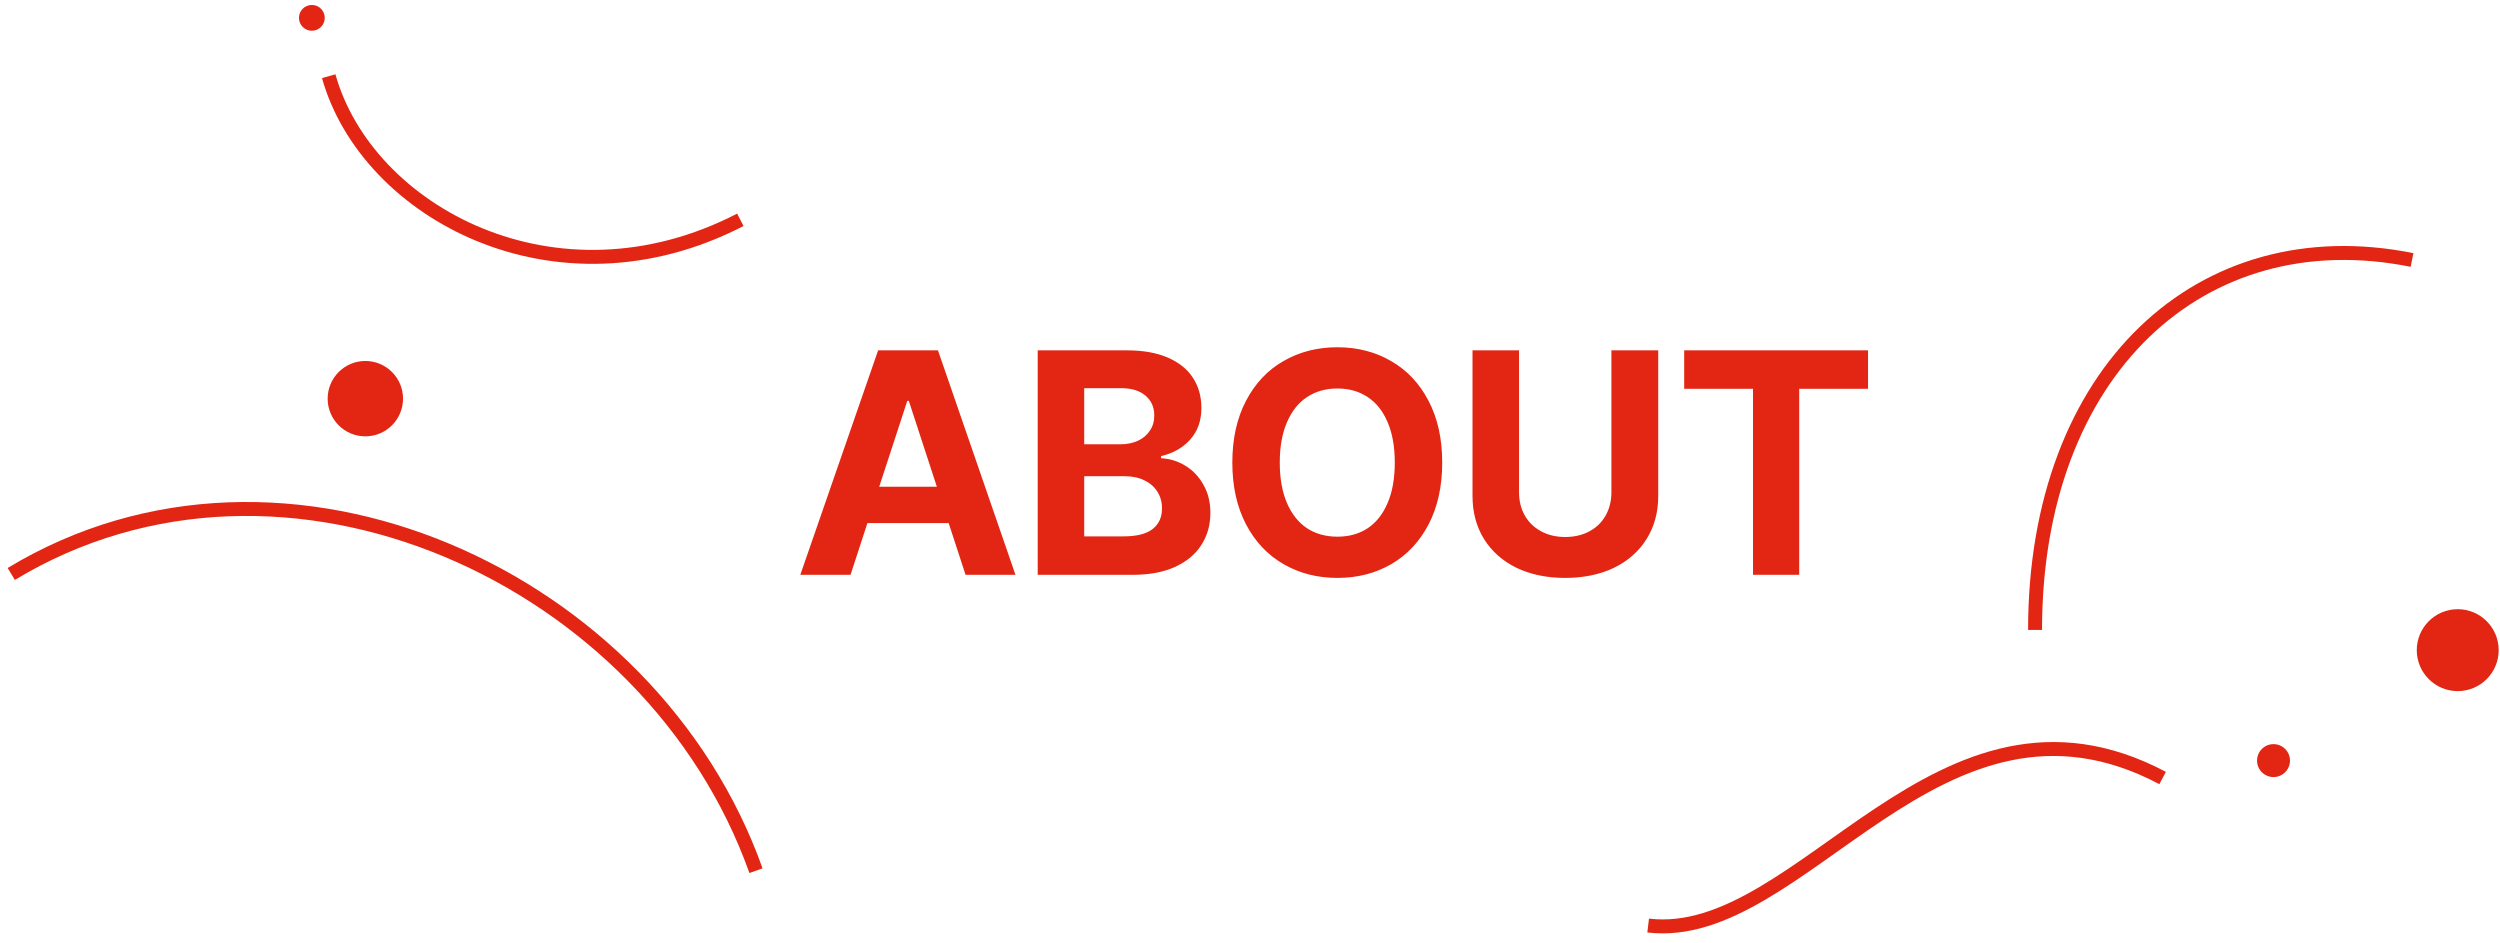
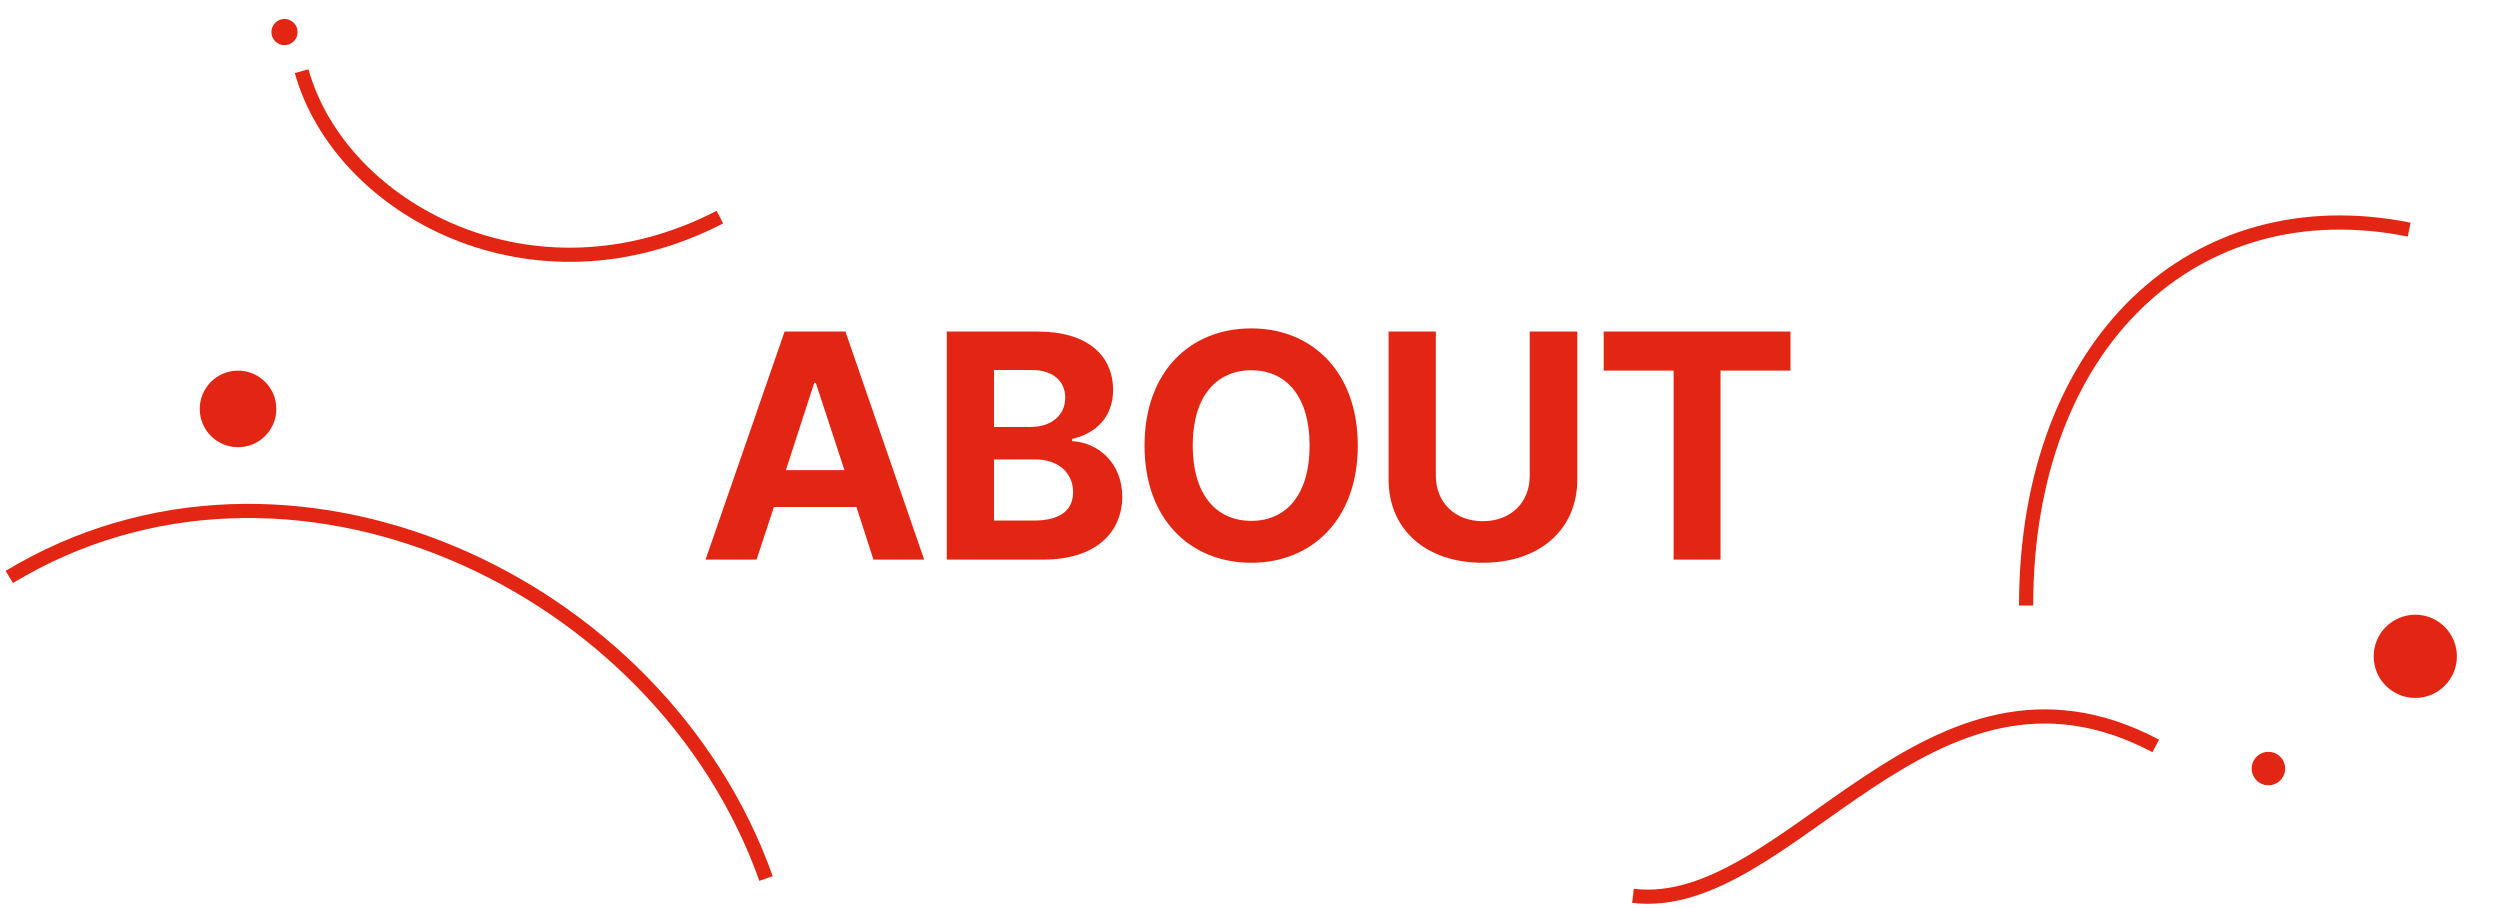
- <svg xmlns="http://www.w3.org/2000/svg" width="252" height="95" viewBox="0 0 252 95" fill="none">
-   <path d="M205.134 63.5C205.134 37.376 221.904 21.934 243.134 26.206" stroke="#E22613" stroke-width="1.406" stroke-miterlimit="10" />
-   <path d="M247.739 69.664C250.019 69.664 251.867 67.816 251.867 65.536C251.867 63.256 250.019 61.407 247.739 61.407C245.459 61.407 243.61 63.256 243.61 65.536C243.61 67.816 245.459 69.664 247.739 69.664Z" fill="#E22613" />
-   <path d="M33.134 7.681C36.974 21.39 56.046 31.755 74.626 22.157" stroke="#E22613" stroke-width="1.406" stroke-miterlimit="10" />
-   <path d="M31.434 3.1C32.152 3.1 32.734 2.518 32.734 1.8C32.734 1.082 32.152 0.5 31.434 0.5C30.716 0.5 30.134 1.082 30.134 1.8C30.134 2.518 30.716 3.1 31.434 3.1Z" fill="#E22613" />
-   <path d="M229.17 78.328C230.087 78.328 230.83 77.585 230.83 76.668C230.83 75.751 230.087 75.008 229.17 75.008C228.254 75.008 227.511 75.751 227.511 76.668C227.511 77.585 228.254 78.328 229.17 78.328Z" fill="#E22613" />
-   <path d="M36.826 43.984C38.924 43.984 40.625 42.283 40.625 40.185C40.625 38.087 38.924 36.386 36.826 36.386C34.728 36.386 33.027 38.087 33.027 40.185C33.027 42.283 34.728 43.984 36.826 43.984Z" fill="#E22613" />
-   <path d="M166.134 93.295C181.64 95.158 195.403 66.47 217.992 78.423" stroke="#E22613" stroke-width="1.406" stroke-miterlimit="10" />
-   <path d="M1.134 57.855C28.677 41.198 65.676 58.172 76.203 87.765" stroke="#E22613" stroke-width="1.406" stroke-miterlimit="10" />
-   <path d="M80.671 57.941L88.515 35.316H94.546L102.359 57.941H97.328L95.624 52.722H87.437L85.734 57.941H80.671ZM94.437 49.066L91.609 40.41H91.453L88.624 49.066H94.437ZM104.601 35.316H113.601C115.226 35.316 116.601 35.561 117.726 36.05C118.851 36.54 119.695 37.222 120.257 38.097C120.82 38.962 121.101 39.972 121.101 41.128C121.101 42.41 120.726 43.467 119.976 44.3C119.237 45.134 118.257 45.691 117.039 45.972V46.191C117.914 46.233 118.726 46.483 119.476 46.941C120.237 47.399 120.846 48.04 121.304 48.863C121.773 49.675 122.007 50.618 122.007 51.691C122.007 52.91 121.705 53.988 121.101 54.925C120.507 55.863 119.622 56.602 118.445 57.144C117.278 57.675 115.862 57.941 114.195 57.941H104.601V35.316ZM113.257 54.066C114.57 54.066 115.544 53.821 116.179 53.331C116.815 52.831 117.132 52.139 117.132 51.253C117.132 50.618 116.976 50.056 116.664 49.566C116.362 49.076 115.929 48.696 115.367 48.425C114.804 48.144 114.143 48.003 113.382 48.003H109.289V54.066H113.257ZM112.914 44.785C113.57 44.785 114.159 44.67 114.679 44.441C115.2 44.201 115.606 43.863 115.898 43.425C116.2 42.988 116.351 42.472 116.351 41.878C116.351 41.045 116.054 40.378 115.461 39.878C114.877 39.378 114.06 39.128 113.007 39.128H109.289V44.785H112.914ZM145.375 46.628C145.375 49.024 144.917 51.102 144 52.863C143.083 54.613 141.823 55.951 140.219 56.878C138.625 57.795 136.823 58.253 134.812 58.253C132.792 58.253 130.979 57.79 129.375 56.863C127.771 55.936 126.51 54.597 125.594 52.847C124.677 51.087 124.219 49.014 124.219 46.628C124.219 44.233 124.677 42.16 125.594 40.41C126.51 38.649 127.771 37.311 129.375 36.394C130.979 35.467 132.792 35.003 134.812 35.003C136.823 35.003 138.625 35.467 140.219 36.394C141.823 37.311 143.083 38.649 144 40.41C144.917 42.16 145.375 44.233 145.375 46.628ZM140.594 46.628C140.594 45.035 140.354 43.681 139.875 42.566C139.406 41.451 138.74 40.608 137.875 40.035C137.01 39.451 135.99 39.16 134.812 39.16C133.635 39.16 132.609 39.451 131.734 40.035C130.87 40.608 130.198 41.456 129.719 42.581C129.24 43.696 129 45.045 129 46.628C129 48.212 129.24 49.566 129.719 50.691C130.198 51.806 130.87 52.654 131.734 53.238C132.609 53.811 133.635 54.097 134.812 54.097C135.99 54.097 137.01 53.811 137.875 53.238C138.74 52.654 139.406 51.806 139.875 50.691C140.354 49.576 140.594 48.222 140.594 46.628ZM167.149 35.316V50.003C167.149 51.639 166.758 53.081 165.977 54.331C165.196 55.581 164.097 56.55 162.68 57.238C161.263 57.915 159.628 58.253 157.774 58.253C155.92 58.253 154.284 57.915 152.868 57.238C151.461 56.55 150.368 55.581 149.586 54.331C148.815 53.081 148.43 51.639 148.43 50.003V35.316H153.118V49.628C153.118 50.493 153.31 51.269 153.696 51.956C154.081 52.634 154.628 53.165 155.336 53.55C156.045 53.936 156.857 54.128 157.774 54.128C158.701 54.128 159.519 53.936 160.227 53.55C160.935 53.165 161.477 52.634 161.852 51.956C162.237 51.269 162.43 50.493 162.43 49.628V35.316H167.149ZM169.766 35.316H188.298V39.191H181.36V57.941H176.704V39.191H169.766V35.316Z" fill="#E22613" />
+ <svg xmlns="http://www.w3.org/2000/svg" width="248" height="90" viewBox="0 0 248 90" fill="none">
+   <path d="M29.921 7.061C33.762 20.77 52.833 31.136 71.413 21.537" stroke="#E22613" stroke-width="1.406" stroke-miterlimit="10" />
+   <path d="M28.221 4.481C28.939 4.481 29.521 3.899 29.521 3.181C29.521 2.463 28.939 1.881 28.221 1.881C27.503 1.881 26.921 2.463 26.921 3.181C26.921 3.899 27.503 4.481 28.221 4.481Z" fill="#E22613" />
+   <path d="M23.613 44.364C25.711 44.364 27.412 42.664 27.412 40.566C27.412 38.468 25.711 36.767 23.613 36.767C21.515 36.767 19.814 38.468 19.814 40.566C19.814 42.664 21.515 44.364 23.613 44.364Z" fill="#E22613" />
+   <path d="M0.921 57.235C28.465 40.579 65.463 57.553 75.99 87.146" stroke="#E22613" stroke-width="1.406" stroke-miterlimit="10" />
+   <path d="M75.052 55.513H69.99L77.833 32.888H83.865L91.677 55.513H86.646L84.958 50.294H76.771L75.052 55.513ZM77.958 46.638H83.771L80.927 37.982H80.771L77.958 46.638ZM93.92 55.513V32.888H102.92C107.92 32.888 110.42 35.294 110.42 38.701C110.42 41.357 108.701 43.013 106.357 43.544V43.763C108.92 43.888 111.326 45.919 111.326 49.263C111.326 52.857 108.638 55.513 103.513 55.513H93.92ZM102.576 51.638C105.295 51.638 106.451 50.513 106.451 48.826C106.451 46.919 105.013 45.576 102.701 45.576H98.607V51.638H102.576ZM102.232 42.357C104.201 42.357 105.67 41.263 105.67 39.451C105.67 37.826 104.482 36.701 102.326 36.701H98.607V42.357H102.232ZM134.693 44.201C134.693 51.576 130.1 55.826 124.131 55.826C118.1 55.826 113.537 51.544 113.537 44.201C113.537 36.826 118.1 32.576 124.131 32.576C130.1 32.576 134.693 36.826 134.693 44.201ZM129.912 44.201C129.912 39.357 127.631 36.732 124.131 36.732C120.631 36.732 118.318 39.357 118.318 44.201C118.318 49.044 120.631 51.669 124.131 51.669C127.631 51.669 129.912 49.044 129.912 44.201ZM151.748 32.888H156.467V47.576C156.467 52.544 152.717 55.826 147.092 55.826C141.467 55.826 137.748 52.544 137.748 47.576V32.888H142.436V47.201C142.436 49.794 144.28 51.701 147.092 51.701C149.936 51.701 151.748 49.794 151.748 47.201V32.888ZM159.085 36.763V32.888H177.616V36.763H170.678V55.513H166.022V36.763H159.085Z" fill="#E22613" />
+   <path d="M200.99 60.072C200.99 33.948 217.761 18.506 238.99 22.779" stroke="#E22613" stroke-width="1.406" stroke-miterlimit="10" />
+   <path d="M239.596 69.236C241.876 69.236 243.724 67.388 243.724 65.108C243.724 62.828 241.876 60.98 239.596 60.98C237.316 60.98 235.468 62.828 235.468 65.108C235.468 67.388 237.316 69.236 239.596 69.236Z" fill="#E22613" />
+   <path d="M225.027 77.9C225.943 77.9 226.687 77.157 226.687 76.24C226.687 75.324 225.943 74.581 225.027 74.581C224.11 74.581 223.367 75.324 223.367 76.24C223.367 77.157 224.11 77.9 225.027 77.9Z" fill="#E22613" />
+   <path d="M161.99 88.867C177.497 90.73 191.259 62.042 213.848 73.996" stroke="#E22613" stroke-width="1.406" stroke-miterlimit="10" />
</svg>
